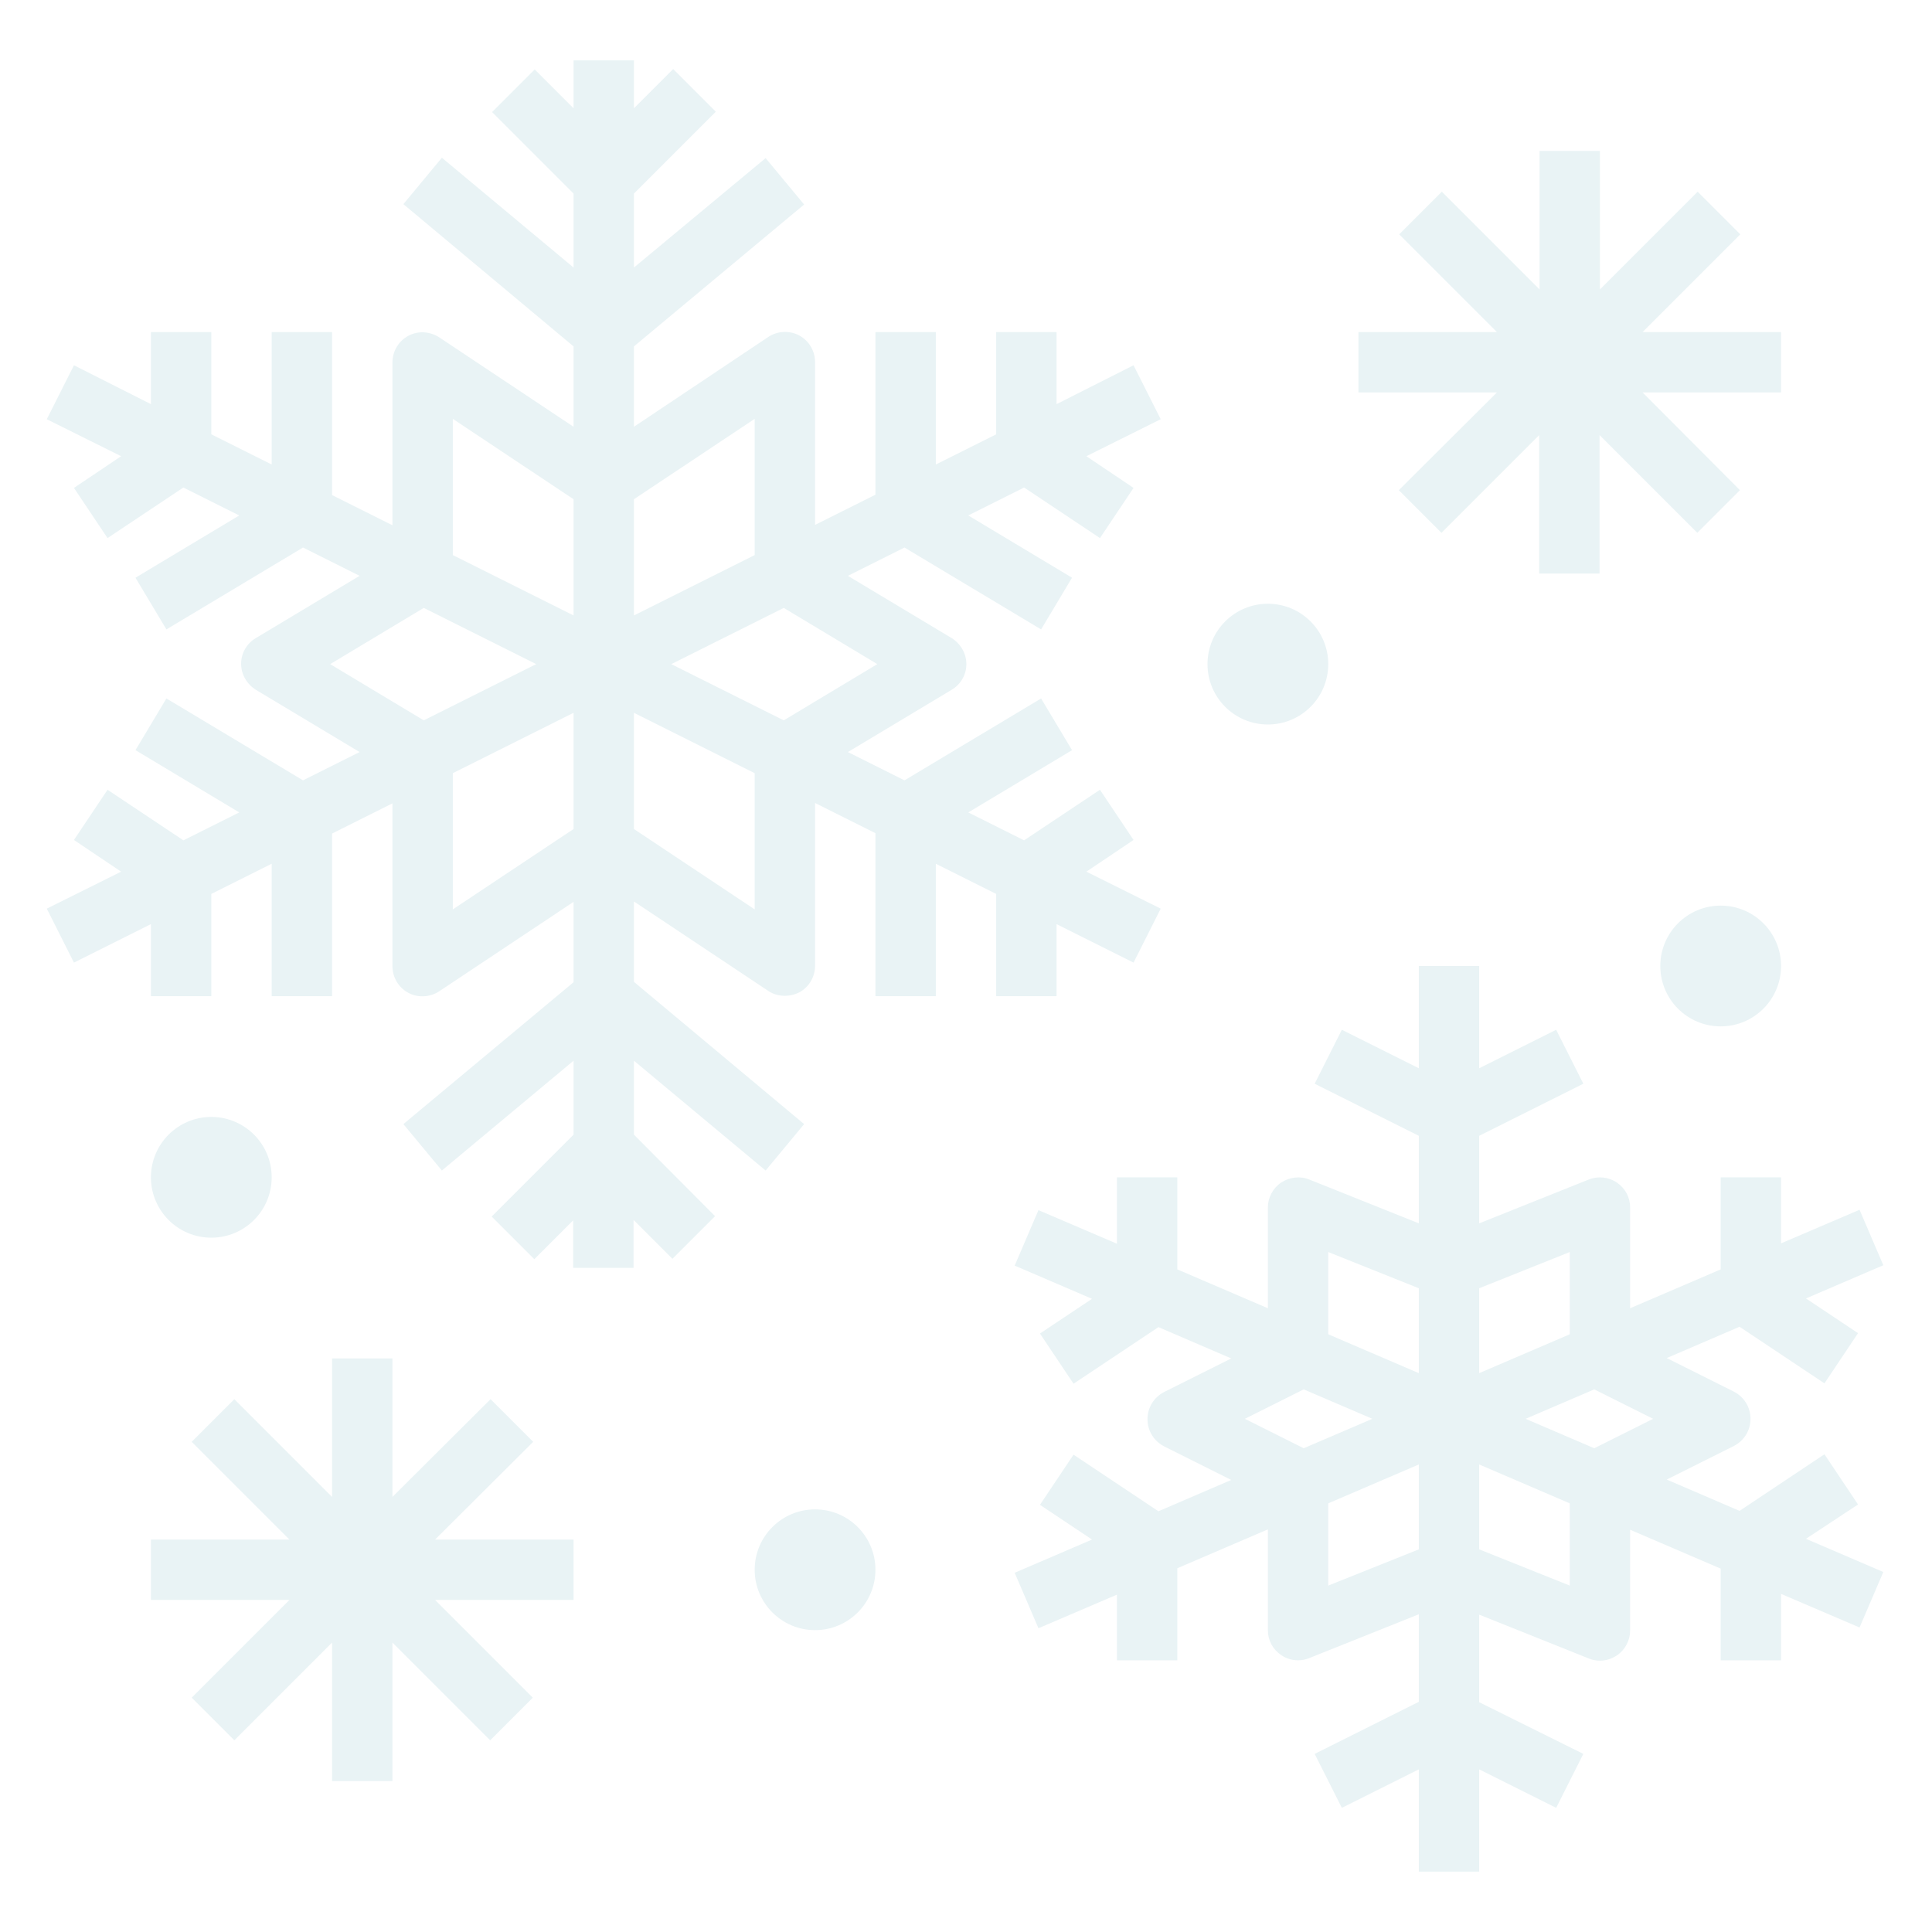
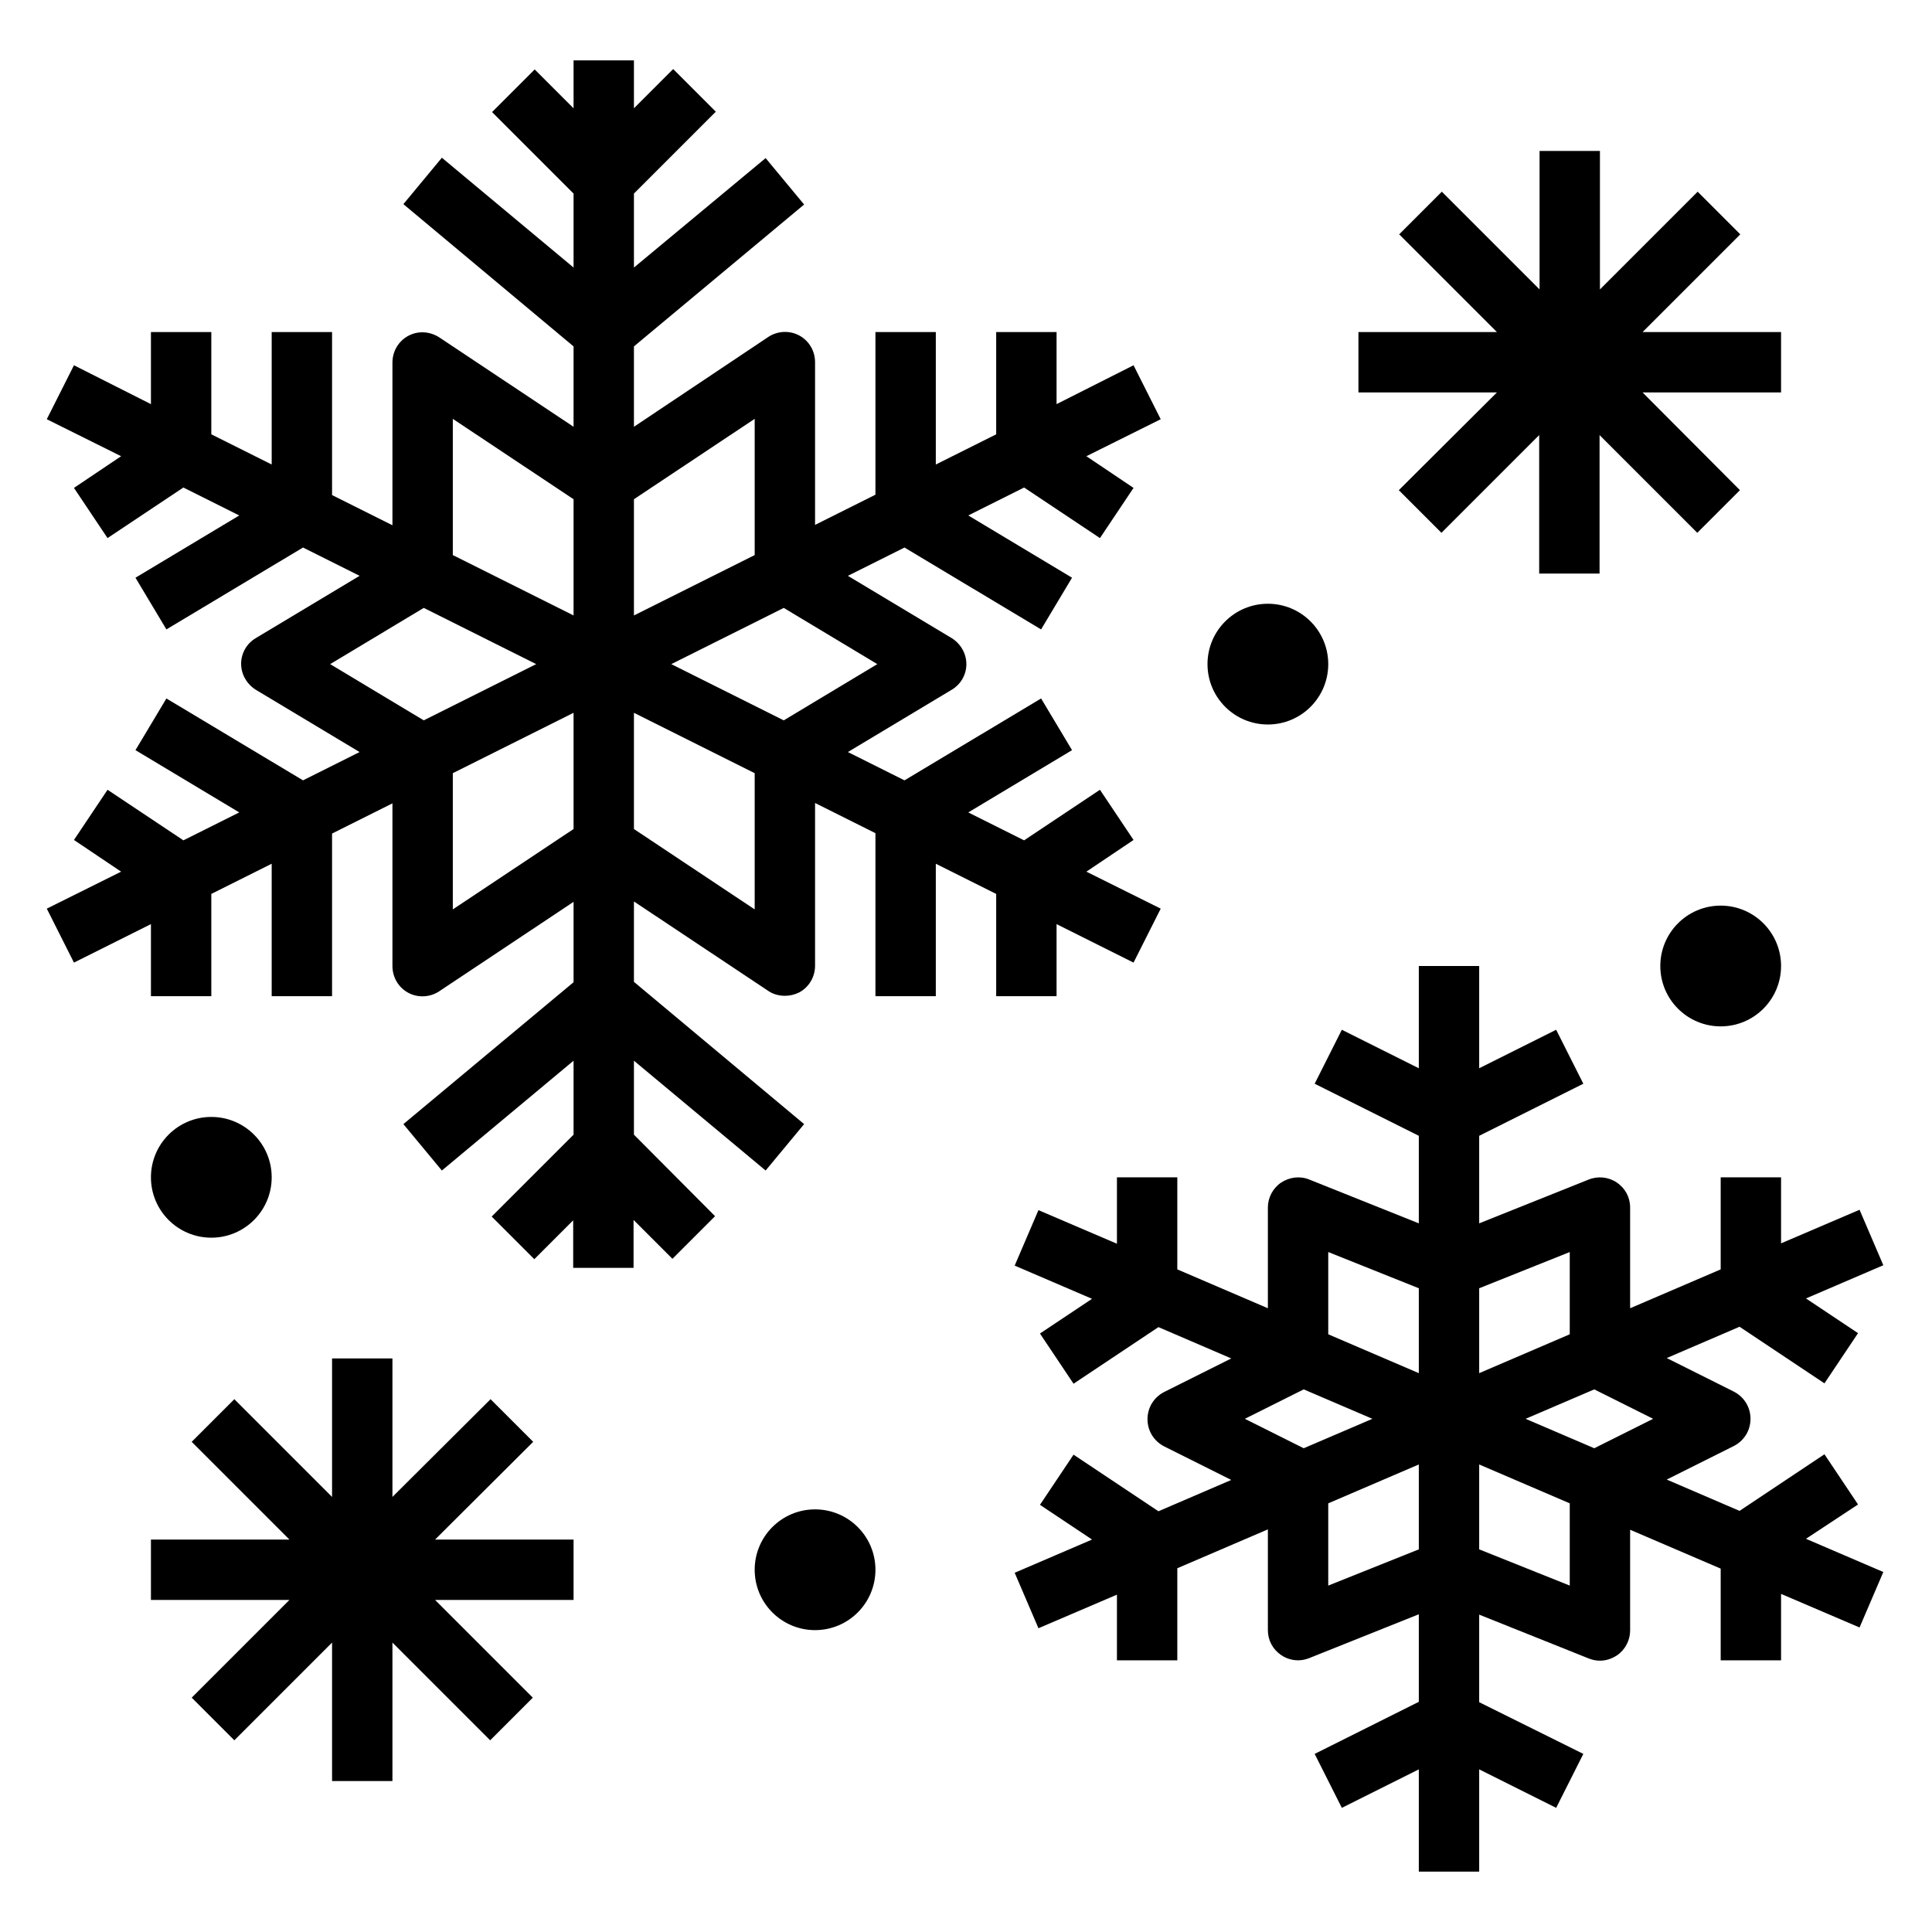
<svg xmlns="http://www.w3.org/2000/svg" version="1.1" id="Layer_3" x="0px" y="0px" viewBox="0 0 512 512" style="enable-background:new 0 0 512 512;" xml:space="preserve">
-   <style type="text/css">
- 	.st0{fill:#E9F3F5;}
- </style>
  <g>
    <path class="st0" d="M280,264v-19.1l20.4,10.2l7.2-14.3l-19.7-9.8l12.5-8.4l-8.9-13.3l-20.1,13.4l-14.8-7.4l27.5-16.5l-8.2-13.7   l-36.2,21.7l-15-7.5l27.5-16.5c2.4-1.4,3.9-4,3.9-6.8s-1.5-5.4-3.9-6.9l-27.5-16.5l15-7.5l36.2,21.7l8.2-13.7l-27.5-16.5l14.8-7.4   l20.1,13.4l8.9-13.3l-12.5-8.4l19.7-9.8l-7.2-14.3L280,107.1V88h-16v27.1l-16,8V88h-16v43.1l-16,8V96c0-3-1.6-5.7-4.2-7.1   c-2.6-1.4-5.8-1.2-8.2,0.4L168,113.1V91.8l45.1-37.6l-10.2-12.3L168,70.9V51.3l21.7-21.7l-11.3-11.3L168,28.7V16h-16v12.7   l-10.3-10.3l-11.3,11.3L152,51.3v19.6l-34.9-29.1l-10.2,12.3L152,91.8v21.3l-35.6-23.7c-2.5-1.6-5.6-1.8-8.2-0.4   c-2.6,1.4-4.2,4.1-4.2,7.1v43.1l-16-8V88H72v35.1l-16-8V88H40v19.1L19.6,96.8l-7.2,14.3l19.7,9.8l-12.5,8.4l8.9,13.3l20.1-13.4   l14.8,7.4l-27.5,16.5l8.2,13.7l36.2-21.7l15,7.5l-27.5,16.5c-2.4,1.4-3.9,4-3.9,6.8s1.5,5.4,3.9,6.9l27.5,16.5l-15,7.5l-36.2-21.7   l-8.2,13.7l27.5,16.5l-14.8,7.4l-20.1-13.4l-8.9,13.3l12.5,8.4l-19.7,9.8l7.2,14.3L40,244.9V264h16v-27.1l16-8V264h16v-43.1l16-8   V256c0,3,1.6,5.7,4.2,7.1c2.6,1.4,5.8,1.2,8.2-0.4l35.6-23.7v21.3l-45.1,37.6l10.2,12.3l34.9-29.1v19.6l-21.7,21.7l11.3,11.3   l10.3-10.3V336h16v-12.7l10.3,10.3l11.3-11.3L168,300.7v-19.6l34.9,29.1l10.2-12.3L168,260.2v-21.3l35.6,23.7   c1.3,0.9,2.9,1.3,4.4,1.3c1.3,0,2.6-0.3,3.8-0.9c2.6-1.4,4.2-4.1,4.2-7.1v-43.1l16,8V264h16v-35.1l16,8V264L280,264z M232.5,176   l-24.8,14.9L177.9,176l29.8-14.9L232.5,176z M200,111v36.1l-32,16v-30.8L200,111z M120,111l32,21.3v30.8l-32-16V111z M87.5,176   l24.8-14.9l29.8,14.9l-29.8,14.9L87.5,176z M120,241v-36.1l32-16v30.8L120,241z M200,241l-32-21.3v-30.8l32,16V241z" />
    <path class="st0" d="M492.4,398.7l-8.9-13.3l-22.5,15l-19.3-8.3l17.8-8.9c2.7-1.4,4.4-4.1,4.4-7.2s-1.7-5.8-4.4-7.2l-17.8-8.9   l19.3-8.3l22.5,15l8.9-13.3l-13.8-9.2l20.5-8.8l-6.3-14.7l-20.8,8.9V312h-16v24.4l-24,10.3V320c0-2.7-1.3-5.1-3.5-6.6   c-2.2-1.5-5-1.8-7.5-0.8l-29,11.6v-23.2l27.6-13.8l-7.2-14.3L392,283.1V256h-16v27.1l-20.4-10.2l-7.2,14.3l27.6,13.8v23.2l-29-11.6   c-2.4-1-5.2-0.7-7.5,0.8c-2.2,1.5-3.5,4-3.5,6.6v26.7l-24-10.3V312h-16v17.6l-20.8-8.9l-6.3,14.7l20.5,8.8l-13.8,9.2l8.9,13.3   l22.5-15l19.3,8.3l-17.8,8.9c-2.7,1.4-4.4,4.1-4.4,7.2s1.7,5.8,4.4,7.2l17.8,8.9l-19.3,8.3l-22.5-15l-8.9,13.3l13.8,9.2l-20.5,8.8   l6.3,14.7l20.8-8.9V440h16v-24.4l24-10.3V432c0,2.7,1.3,5.1,3.5,6.6c1.3,0.9,2.9,1.4,4.5,1.4c1,0,2-0.2,3-0.6l29-11.6v23.2   l-27.6,13.8l7.2,14.3l20.4-10.2V496h16v-27.1l20.4,10.2l7.2-14.3L392,451.1v-23.2l29,11.6c1,0.4,2,0.6,3,0.6c1.6,0,3.1-0.5,4.5-1.4   c2.2-1.5,3.5-4,3.5-6.6v-26.7l24,10.3V440h16v-17.6l20.8,8.9l6.3-14.7l-20.5-8.8L492.4,398.7z M438.1,376l-15.6,7.8l-18.2-7.8   l18.2-7.8L438.1,376z M416,331.8v21.8l-24,10.3v-22.5L416,331.8z M352,331.8l24,9.6v22.5l-24-10.3V331.8z M329.9,376l15.6-7.8   l18.2,7.8l-18.2,7.8L329.9,376z M352,420.2v-21.8l24-10.3v22.5L352,420.2z M416,420.2l-24-9.6v-22.5l24,10.3V420.2z" />
    <path class="st0" d="M370.7,129.9l11.3,11.3l25.9-25.9V152h16v-36.7l25.9,25.9l11.3-11.3L435.3,104H472V88h-36.7l25.9-25.9   l-11.3-11.3L424,76.7V40h-16v36.7l-25.9-25.9l-11.3,11.3L396.7,88H360v16h36.7L370.7,129.9z" />
    <path class="st0" d="M141.3,382.1l-11.3-11.3L104,396.7V360H88v36.7l-25.9-25.9l-11.3,11.3L76.7,408H40v16h36.7l-25.9,25.9   l11.3,11.3L88,435.3V472h16v-36.7l25.9,25.9l11.3-11.3L115.3,424H152v-16h-36.7L141.3,382.1z" />
    <circle class="st0" cx="336" cy="176" r="16" />
    <circle class="st0" cx="456" cy="256" r="16" />
    <circle class="st0" cx="216" cy="416" r="16" />
    <circle class="st0" cx="56" cy="312" r="16" />
  </g>
</svg>
